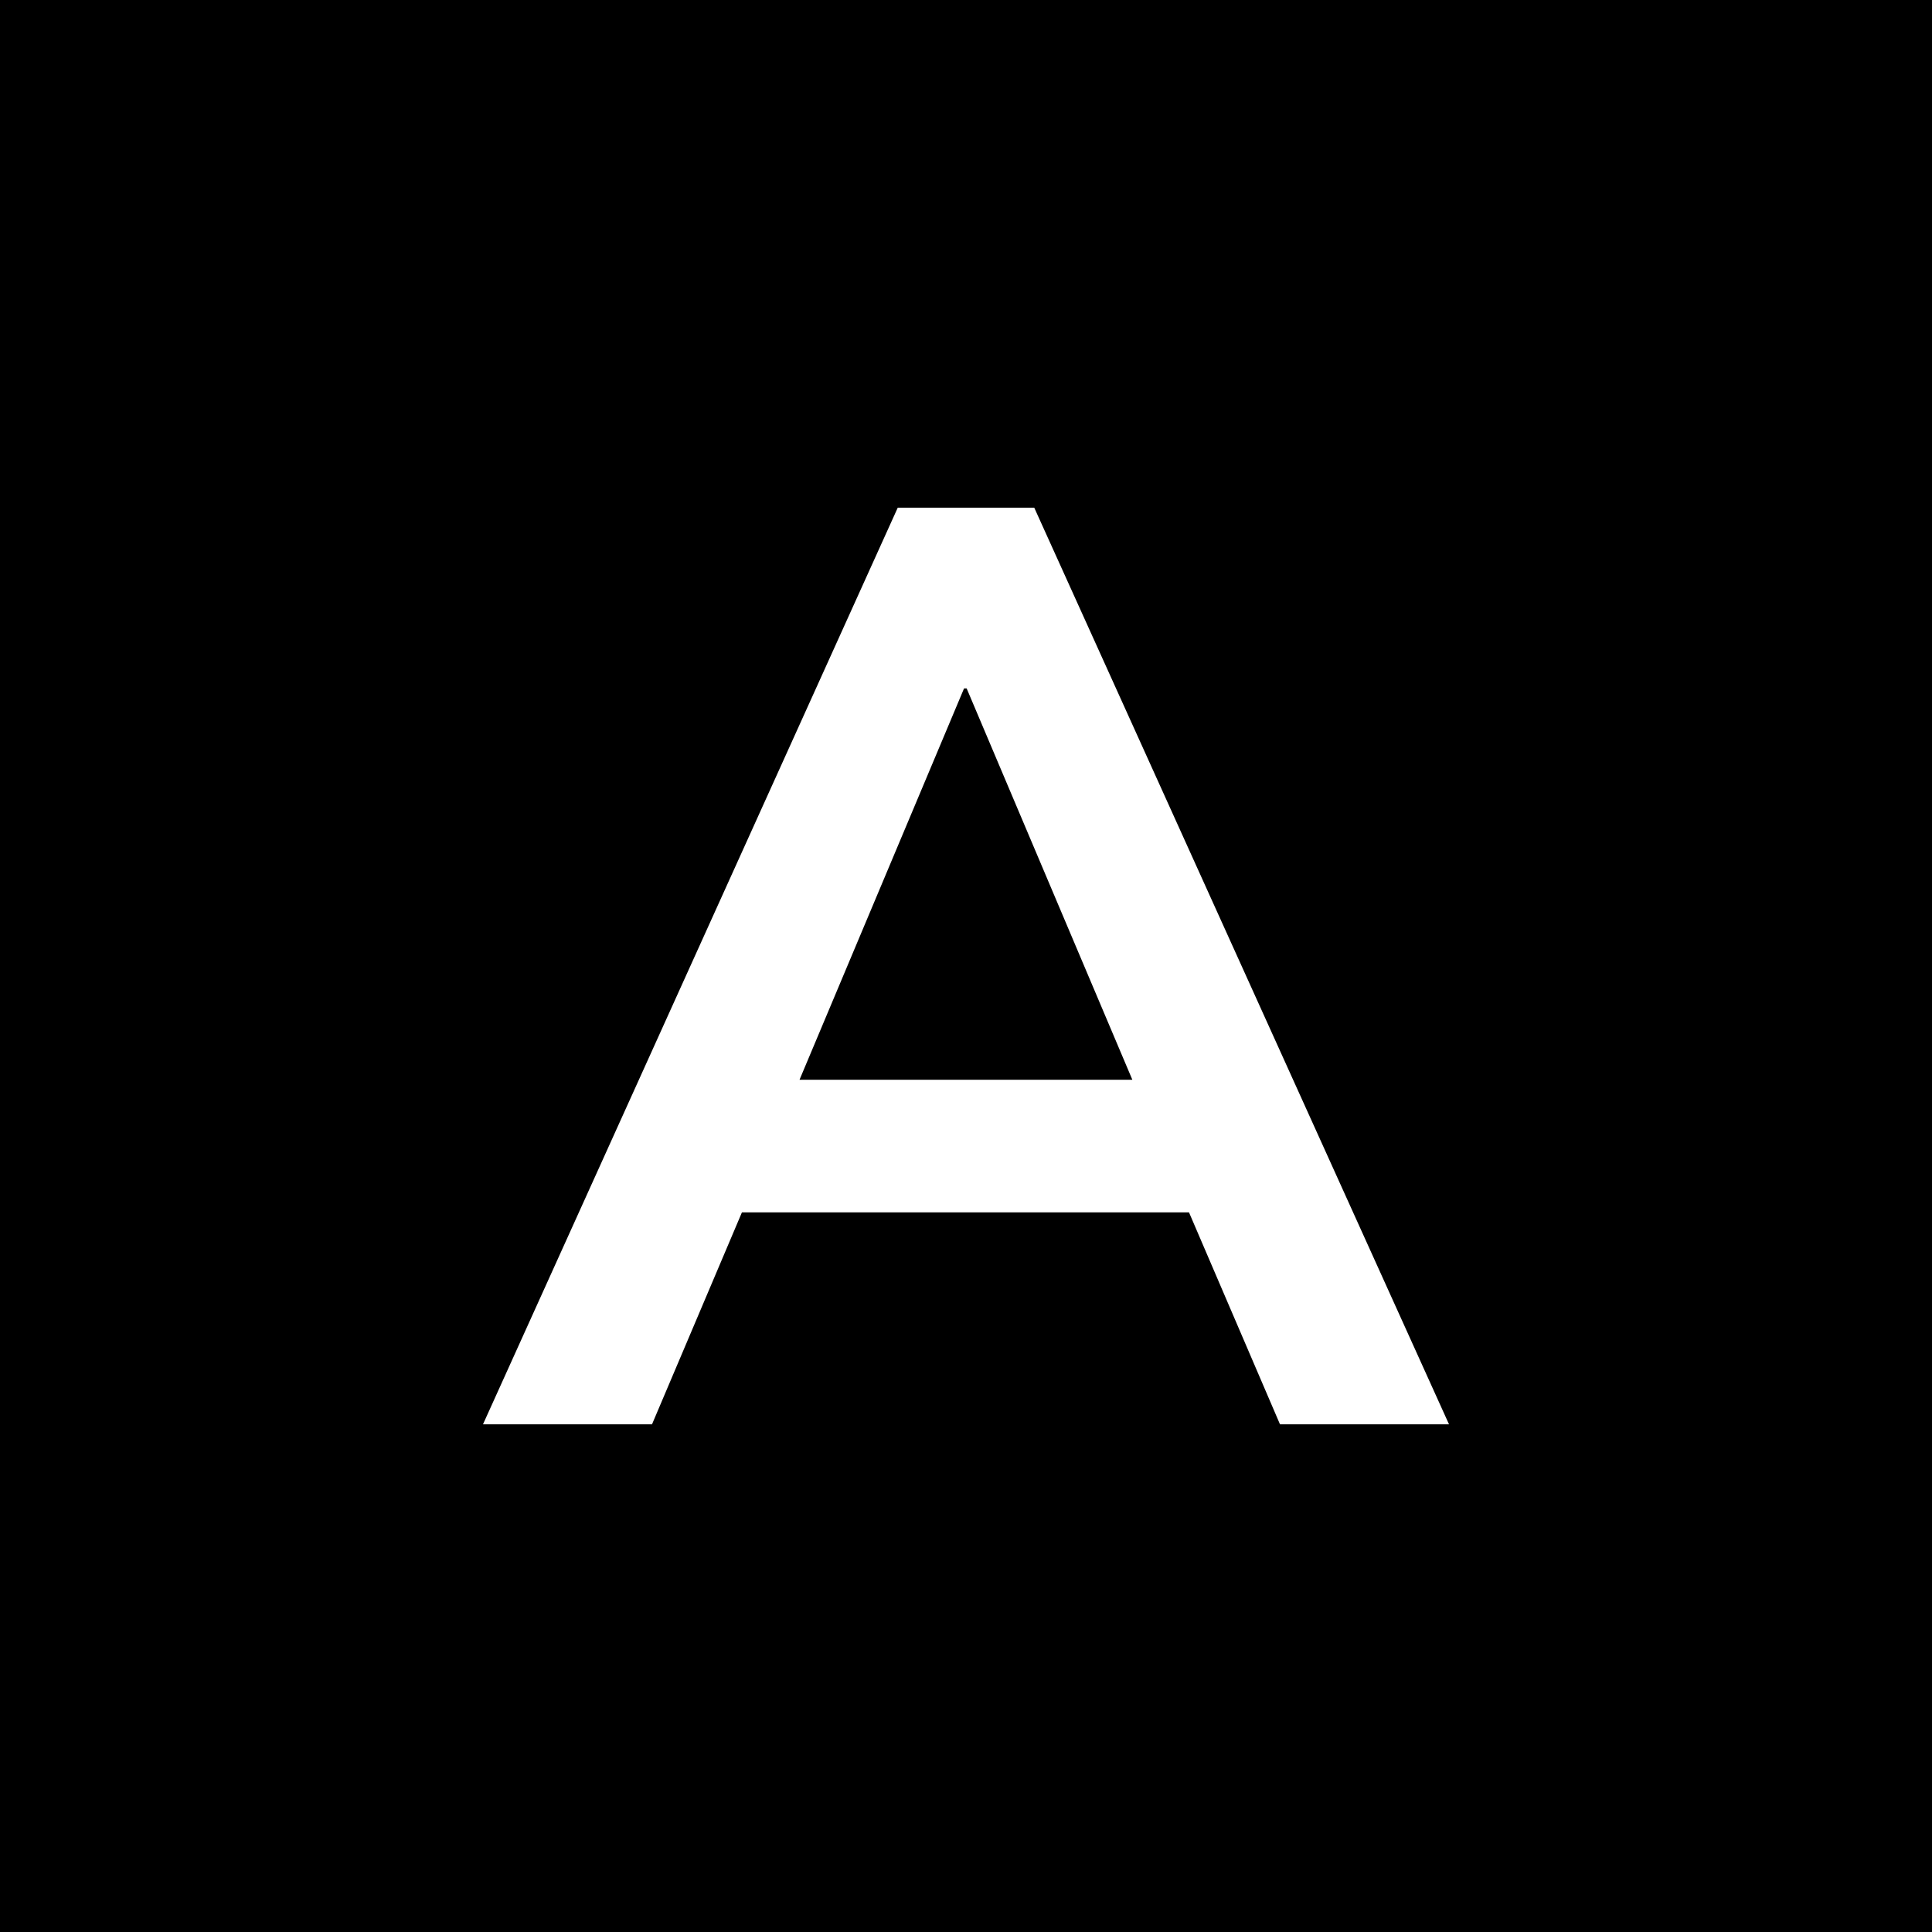
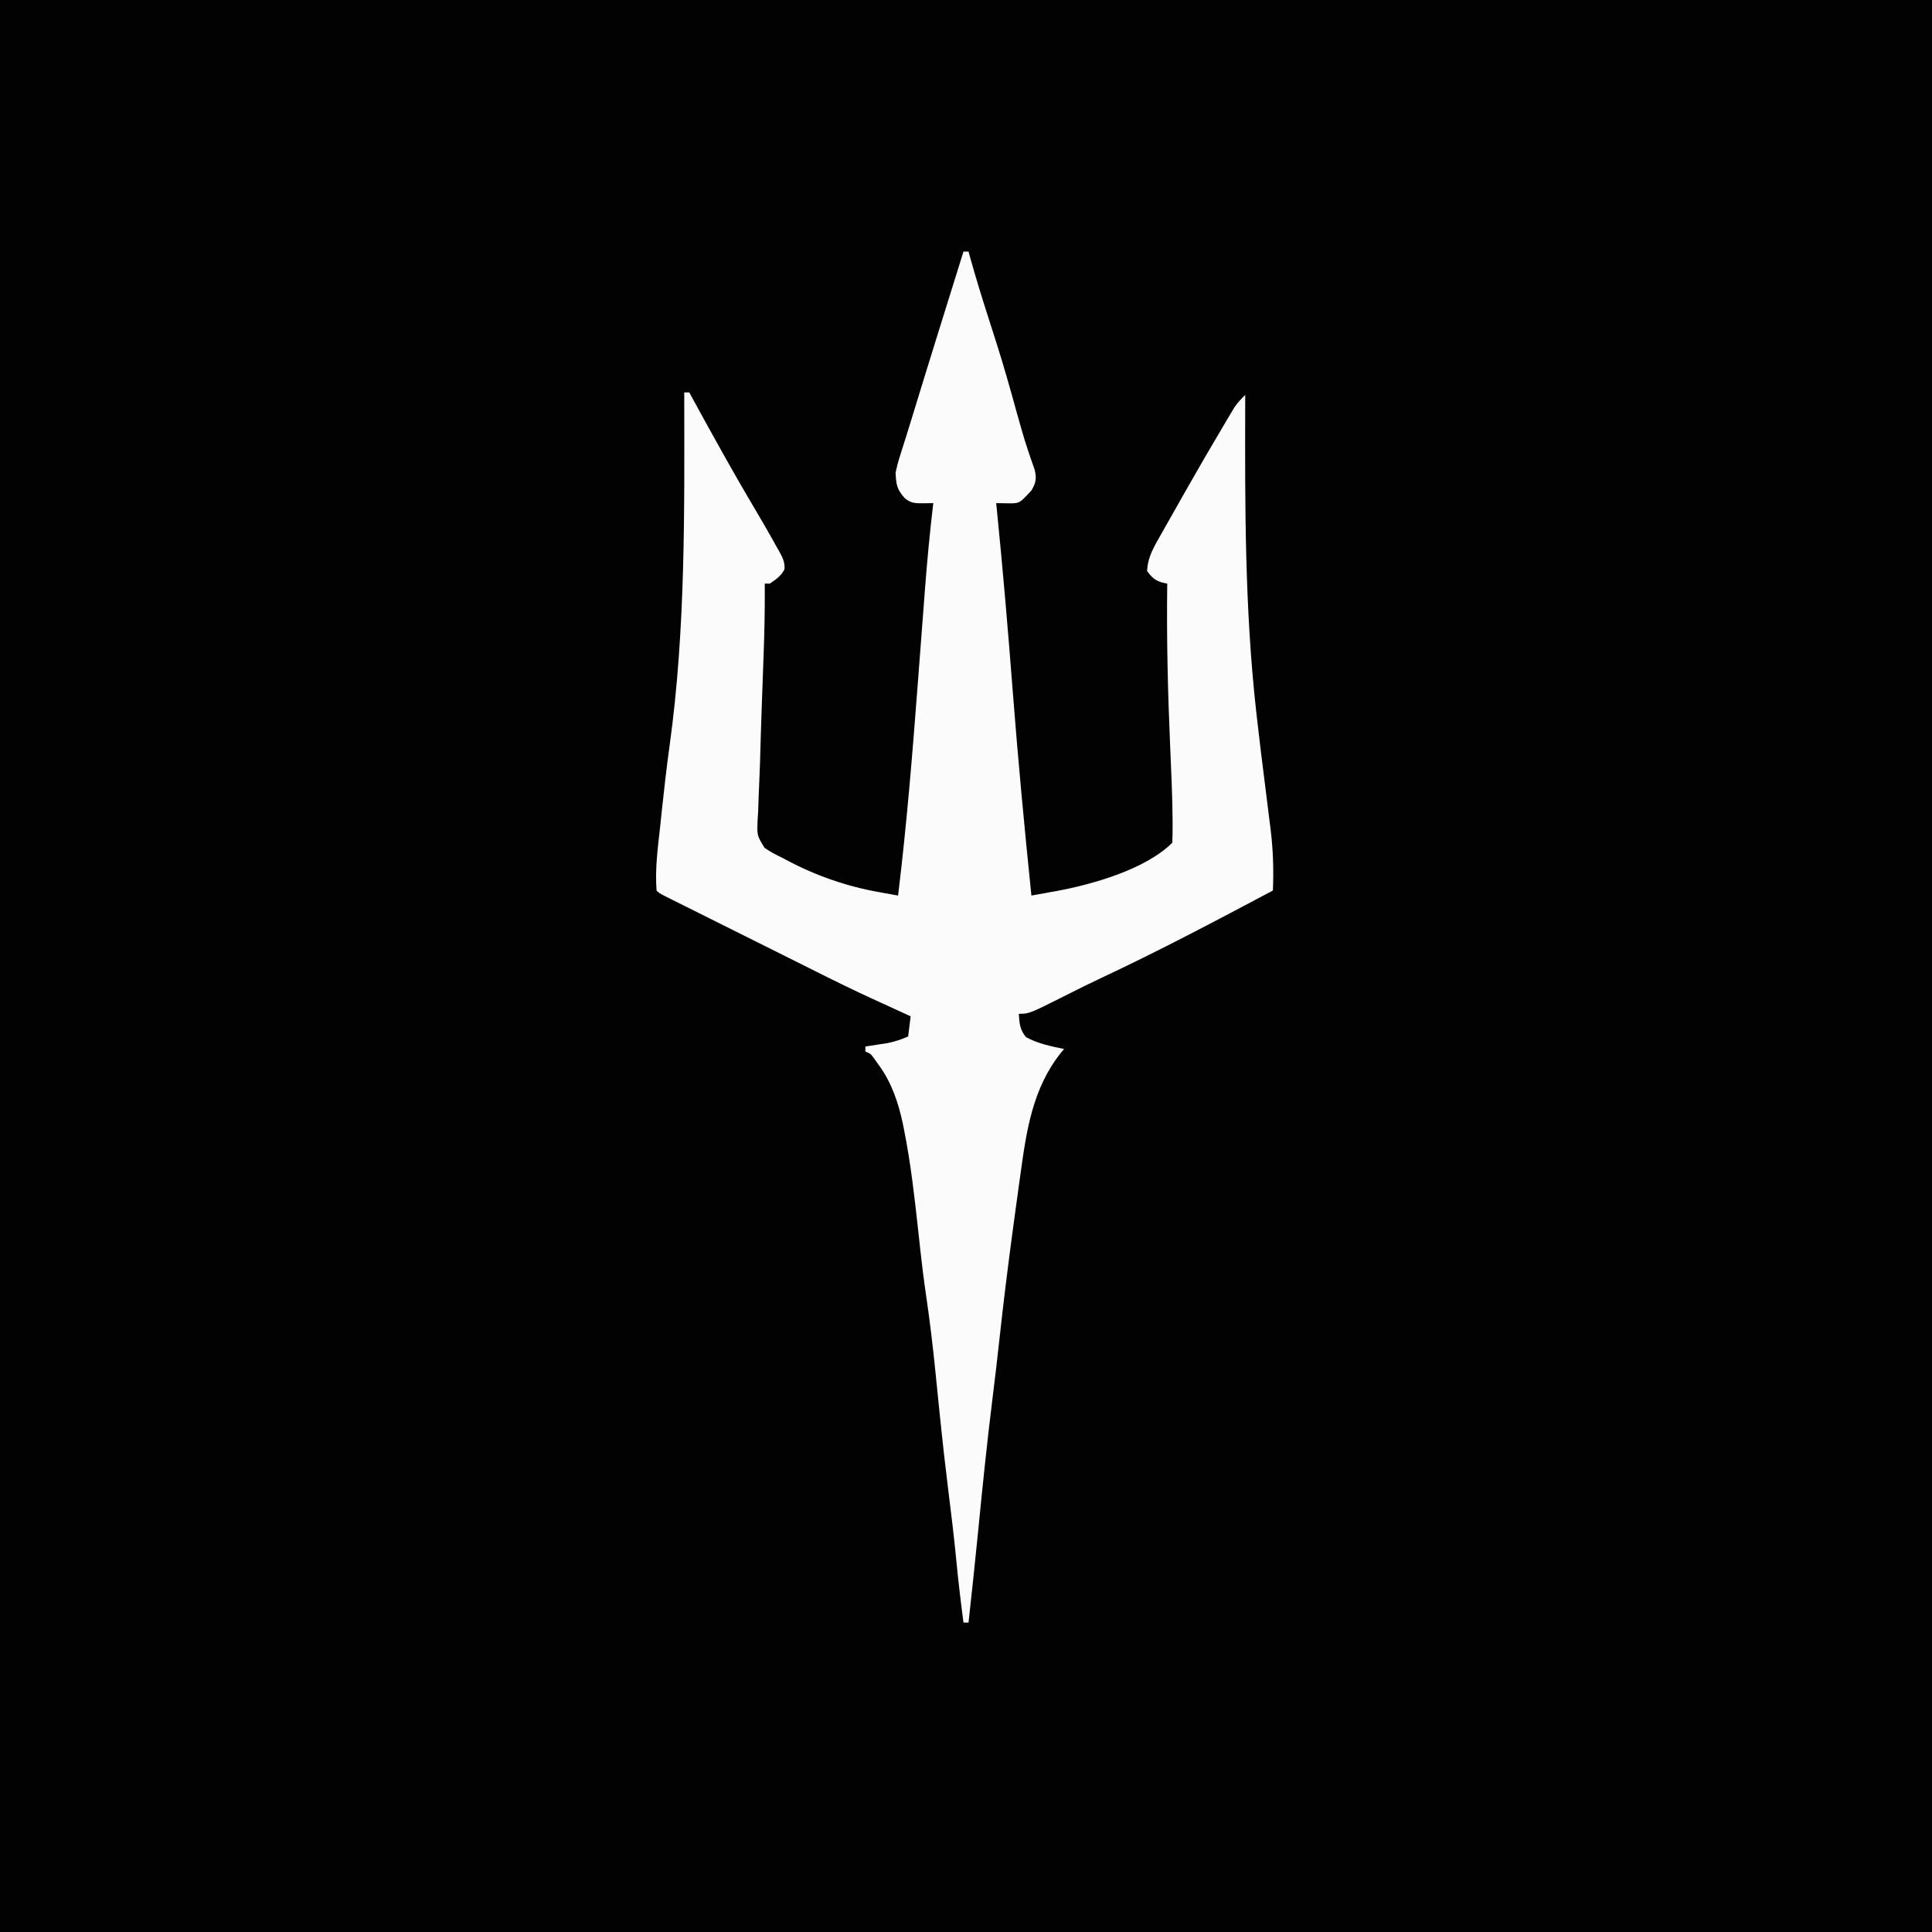
- <svg xmlns="http://www.w3.org/2000/svg" width="32" height="32" viewBox="0 0 32 32">
-   <rect width="32" height="32" fill="#000000" />
-   <svg x="8" y="8" width="16" height="16" viewBox="0 15.3 37.15 35.25">
-     <path fill="#ffffff" d="M0 50.55L15.95 15.30L21.20 15.30L37.15 50.55L30.65 50.55L26.40 40.65L29.10 42.40L8 42.40L10.70 40.65L6.50 50.55L0 50.55M18.50 22.25L11.50 38.90L10.20 37.30L26.90 37.30L25.65 38.90L18.60 22.25L18.50 22.25Z" />
-   </svg>
+ <svg xmlns="http://www.w3.org/2000/svg" width="320" height="320" viewBox="0 0 320 320" fill="none">
+   <path d="M0 0C105.6 0 211.2 0 320 0C320 105.6 320 211.2 320 320C214.4 320 108.8 320 0 320C0 214.4 0 108.8 0 0Z" fill="#020202" />
+   <path d="M159.583 41.667C159.858 41.667 160.133 41.667 160.417 41.667C160.503 41.981 160.59 42.296 160.679 42.62C161.57 45.805 162.534 48.96 163.542 52.109C163.734 52.711 163.734 52.711 163.93 53.324C164.286 54.438 164.643 55.553 165 56.667C166.261 60.612 167.377 64.592 168.476 68.585C169.034 70.598 169.601 72.6 170.264 74.582C170.416 75.038 170.416 75.038 170.571 75.503C170.839 76.295 171.117 77.083 171.395 77.871C171.708 79.362 171.579 79.941 170.833 81.25C168.914 83.307 168.914 83.307 167.522 83.371C166.681 83.358 165.841 83.346 165 83.333C165.04 83.726 165.079 84.119 165.12 84.523C166.123 94.527 166.972 104.539 167.747 114.563C168.619 125.836 169.674 137.086 170.833 148.333C171.878 148.147 172.922 147.959 173.966 147.769C174.258 147.717 174.549 147.665 174.849 147.612C180.87 146.508 189.74 144.01 194.167 139.583C194.211 138.606 194.225 137.643 194.219 136.665C194.218 136.353 194.217 136.041 194.215 135.719C194.183 131.647 193.987 127.58 193.81 123.512C193.425 114.557 193.209 105.629 193.333 96.667C192.951 96.585 192.951 96.585 192.56 96.502C191.296 96.145 190.771 95.639 190 94.583C190.088 92.177 191.258 90.345 192.422 88.307C192.626 87.944 192.83 87.58 193.04 87.205C193.69 86.052 194.345 84.901 195 83.75C195.414 83.017 195.827 82.284 196.24 81.551C198.363 77.798 200.53 74.071 202.734 70.365C202.943 70.011 203.152 69.658 203.367 69.294C203.66 68.804 203.66 68.804 203.96 68.304C204.217 67.874 204.217 67.874 204.478 67.435C205.003 66.662 205.582 66.067 206.25 65.417C206.249 65.813 206.247 66.21 206.246 66.618C206.2 83.751 206.164 100.845 208.073 117.891C208.105 118.177 208.137 118.463 208.17 118.758C208.607 122.648 209.09 126.533 209.583 130.417C209.825 132.33 210.062 134.244 210.298 136.159C210.378 136.782 210.378 136.782 210.459 137.418C210.875 140.793 210.97 144.102 210.833 147.5C201.41 152.5 191.972 157.5 182.31 162.023C180.447 162.896 178.607 163.812 176.771 164.74C170.459 167.917 170.459 167.917 168.75 167.917C168.841 169.492 168.917 170.523 169.922 171.771C171.915 172.865 174.036 173.284 176.25 173.75C176.099 173.928 175.947 174.106 175.791 174.289C170.984 180.267 169.995 187.367 168.984 194.74C168.895 195.381 168.805 196.023 168.715 196.665C168.444 198.609 168.179 200.555 167.917 202.5C167.877 202.794 167.837 203.088 167.796 203.391C166.945 209.709 166.161 216.032 165.476 222.369C165.145 225.417 164.783 228.459 164.404 231.501C163.468 239.025 162.7 246.561 161.962 254.106C161.482 258.991 160.951 263.871 160.417 268.75C160.142 268.75 159.867 268.75 159.583 268.75C159.129 265.29 158.716 261.833 158.385 258.359C158.013 254.482 157.537 250.619 157.056 246.753C156.569 242.831 156.127 238.906 155.723 234.974C155.678 234.538 155.633 234.102 155.587 233.653C155.366 231.496 155.148 229.34 154.933 227.183C154.505 222.936 154.006 218.713 153.379 214.49C153.005 211.945 152.691 209.399 152.412 206.842C152.373 206.479 152.333 206.116 152.292 205.742C152.212 205.003 152.131 204.265 152.051 203.526C151.453 198.077 150.838 192.645 149.766 187.266C149.688 186.873 149.611 186.481 149.531 186.076C148.79 182.609 147.677 179.32 145.573 176.432C145.327 176.088 145.081 175.744 144.827 175.389C144.224 174.541 144.224 174.541 143.333 174.167C143.333 173.892 143.333 173.617 143.333 173.333C143.67 173.283 144.007 173.232 144.354 173.18C144.799 173.111 145.244 173.041 145.703 172.969C146.143 172.901 146.583 172.833 147.036 172.764C148.249 172.517 149.287 172.165 150.417 171.667C150.554 170.567 150.692 169.467 150.833 168.333C150.54 168.199 150.247 168.065 149.945 167.927C148.574 167.3 147.204 166.671 145.833 166.042C145.142 165.726 145.142 165.726 144.437 165.404C141.067 163.854 137.745 162.221 134.433 160.553C132.362 159.512 130.287 158.48 128.213 157.446C126.593 156.638 124.974 155.83 123.355 155.022C121.956 154.323 120.557 153.625 119.157 152.928C117.785 152.244 116.413 151.559 115.041 150.874C114.522 150.614 114.002 150.355 113.483 150.097C112.763 149.739 112.045 149.379 111.327 149.02C110.714 148.715 110.714 148.715 110.089 148.403C109.167 147.917 109.167 147.917 108.75 147.5C108.473 144.039 108.937 140.558 109.32 137.122C109.432 136.098 109.539 135.073 109.646 134.048C110.014 130.539 110.413 127.038 110.901 123.543C113.593 104.105 113.348 84.586 113.333 65C113.608 65 113.883 65 114.167 65C114.315 65.272 114.462 65.544 114.615 65.825C116.218 68.772 117.841 71.707 119.479 74.635C119.734 75.09 119.988 75.545 120.25 76.014C121.717 78.628 123.207 81.225 124.74 83.802C126.061 86.035 127.366 88.275 128.62 90.547C128.84 90.933 128.84 90.933 129.064 91.326C129.621 92.353 130.015 93.098 129.941 94.282C129.38 95.408 128.523 95.968 127.5 96.667C127.225 96.667 126.95 96.667 126.667 96.667C126.669 97.021 126.671 97.376 126.673 97.742C126.685 101.239 126.615 104.725 126.484 108.219C126.446 109.306 126.408 110.392 126.37 111.478C126.311 113.151 126.251 114.825 126.189 116.498C126.071 119.762 125.969 123.026 125.884 126.291C125.85 127.391 125.809 128.488 125.755 129.586C125.678 131.194 125.624 132.802 125.573 134.411C125.543 134.896 125.513 135.381 125.482 135.881C125.381 138.383 125.381 138.383 126.633 140.43C127.593 141.081 128.532 141.597 129.583 142.083C129.843 142.223 130.103 142.363 130.371 142.507C135.155 145.048 140.289 146.822 145.614 147.767C145.917 147.822 146.221 147.878 146.534 147.935C147.272 148.069 148.011 148.202 148.75 148.333C150.18 136.593 151.137 124.831 152.028 113.039C152.314 109.252 152.604 105.465 152.895 101.679C152.995 100.379 153.093 99.078 153.19 97.778C153.557 92.95 154.01 88.141 154.583 83.333C153.785 83.344 153.785 83.344 152.97 83.355C151.662 83.373 150.838 83.373 149.818 82.474C148.525 80.992 148.446 80.275 148.333 78.333C148.553 77.263 148.8 76.315 149.141 75.287C149.236 74.981 149.331 74.676 149.43 74.362C149.642 73.683 149.856 73.006 150.073 72.329C150.422 71.234 150.759 70.137 151.094 69.038C153.878 59.9 156.742 50.787 159.583 41.667Z" fill="#FBFBFB" />
</svg>
